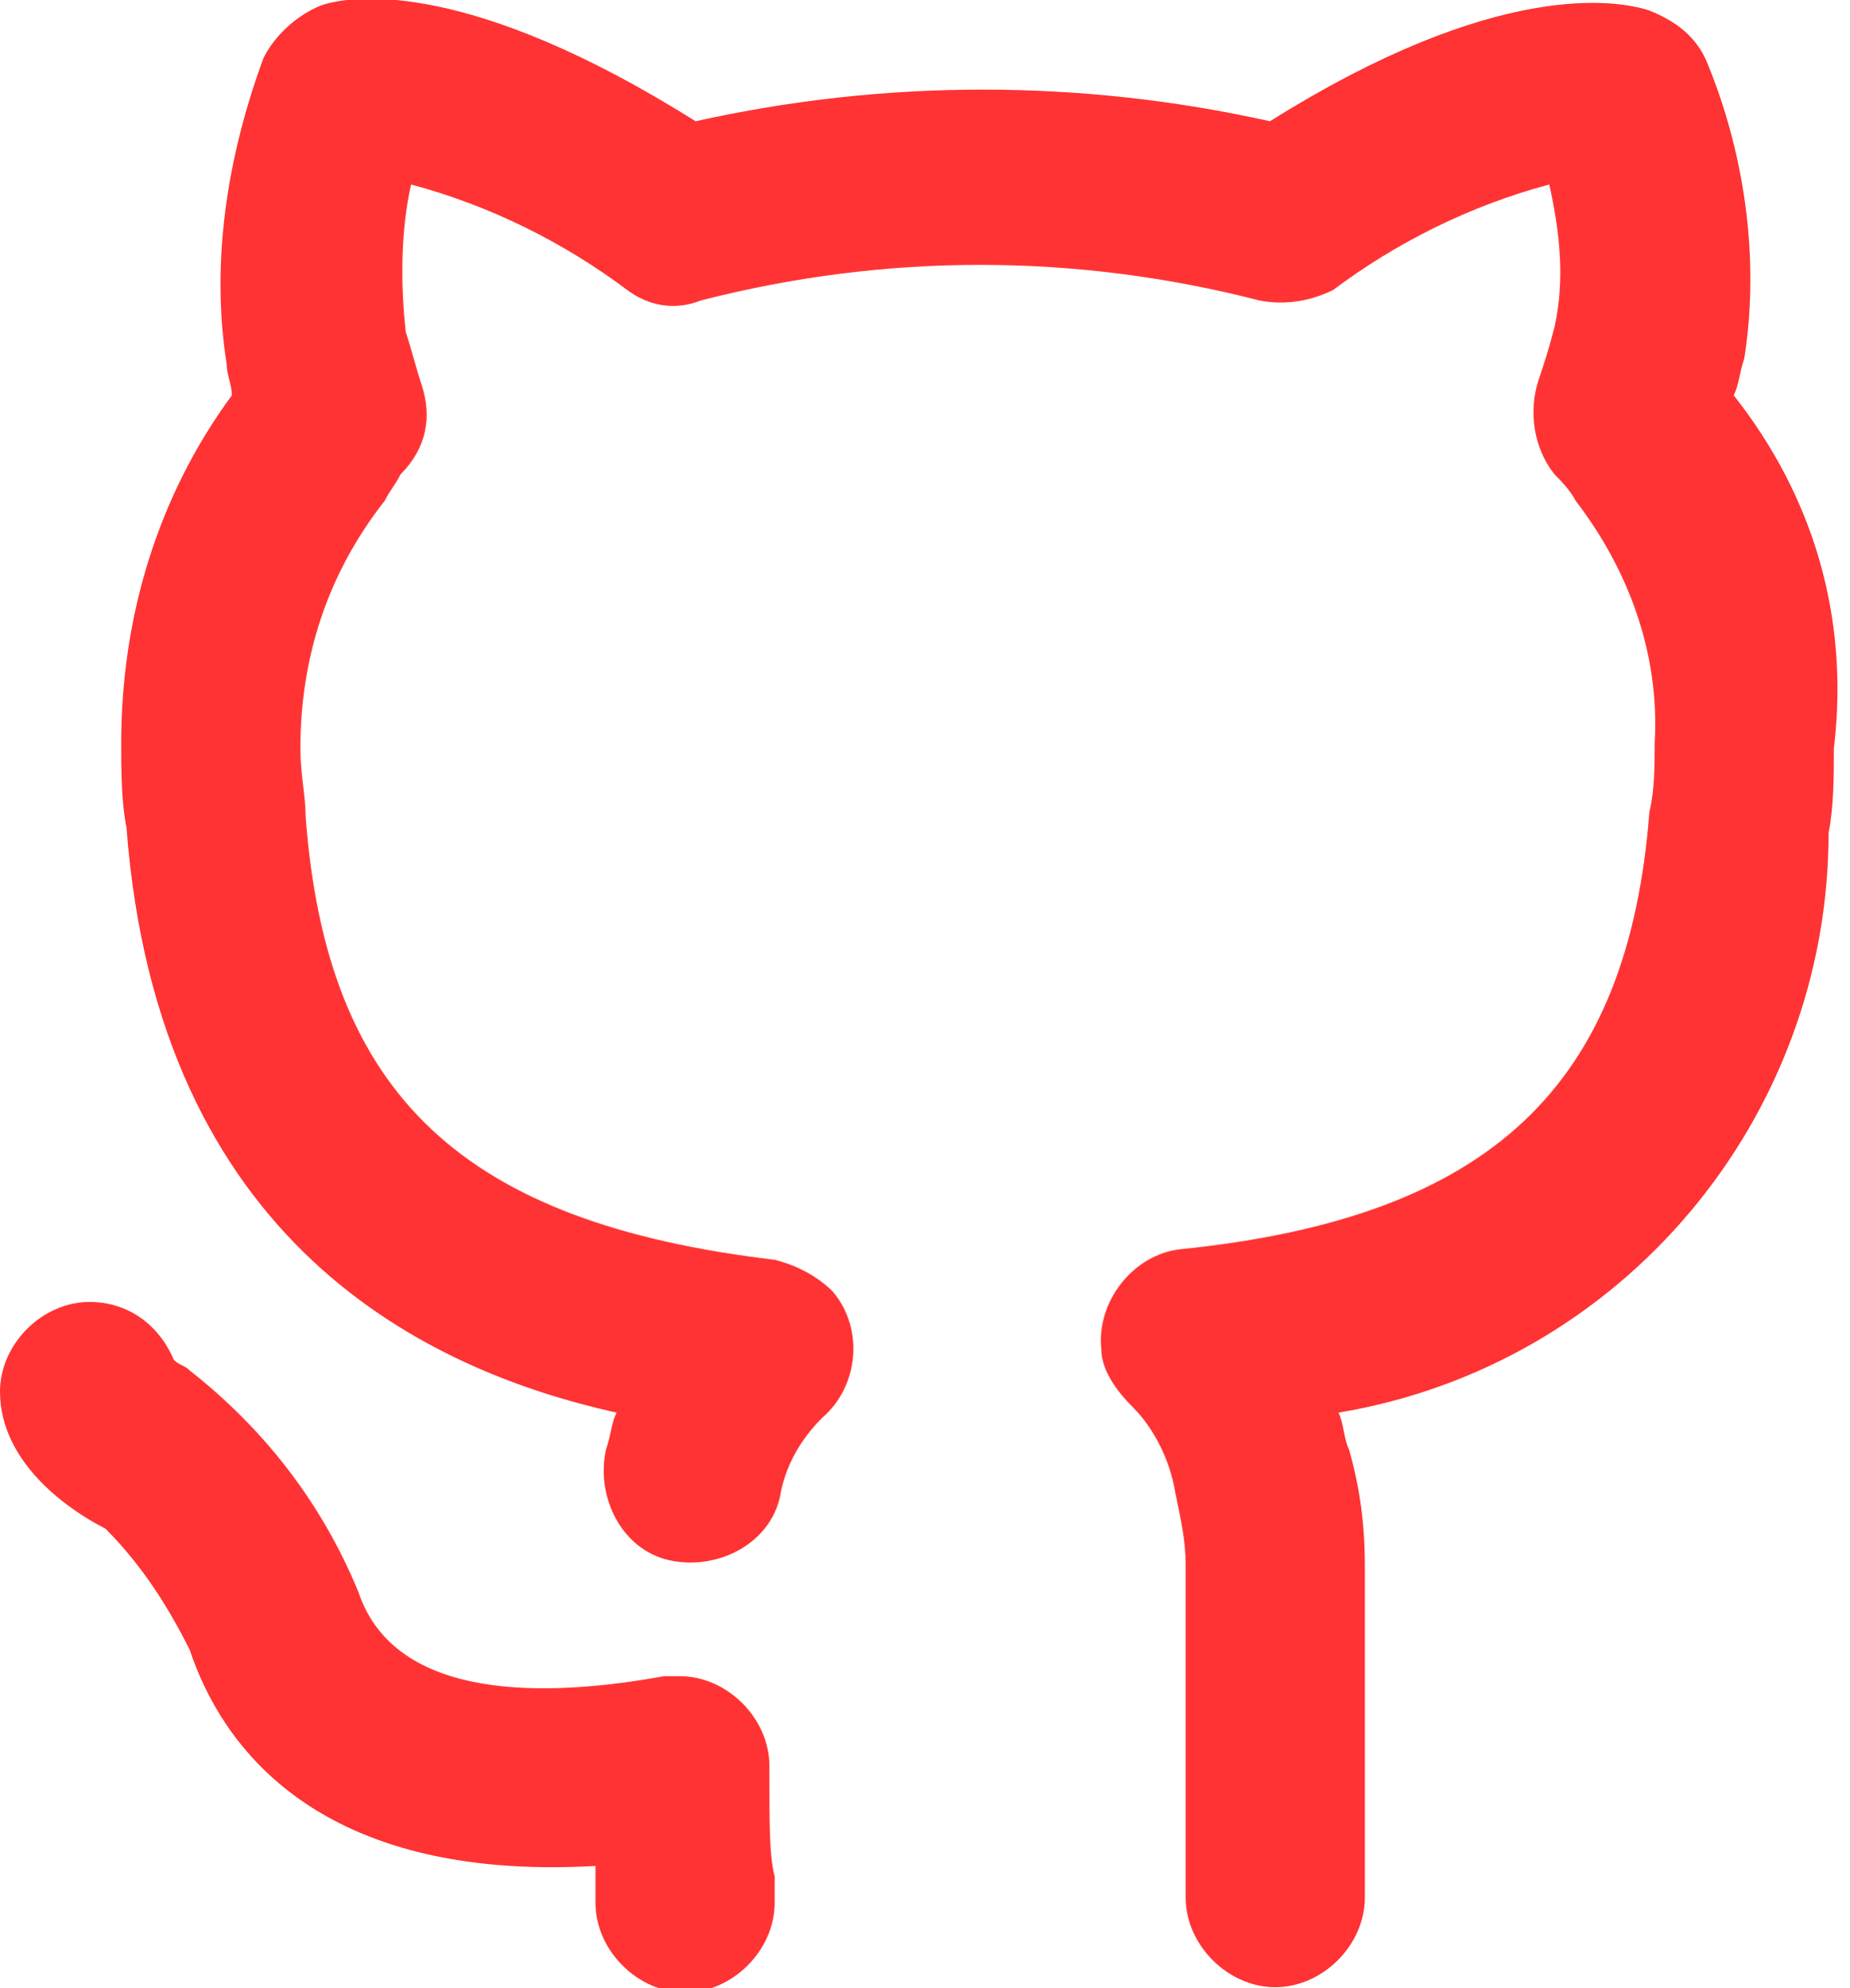
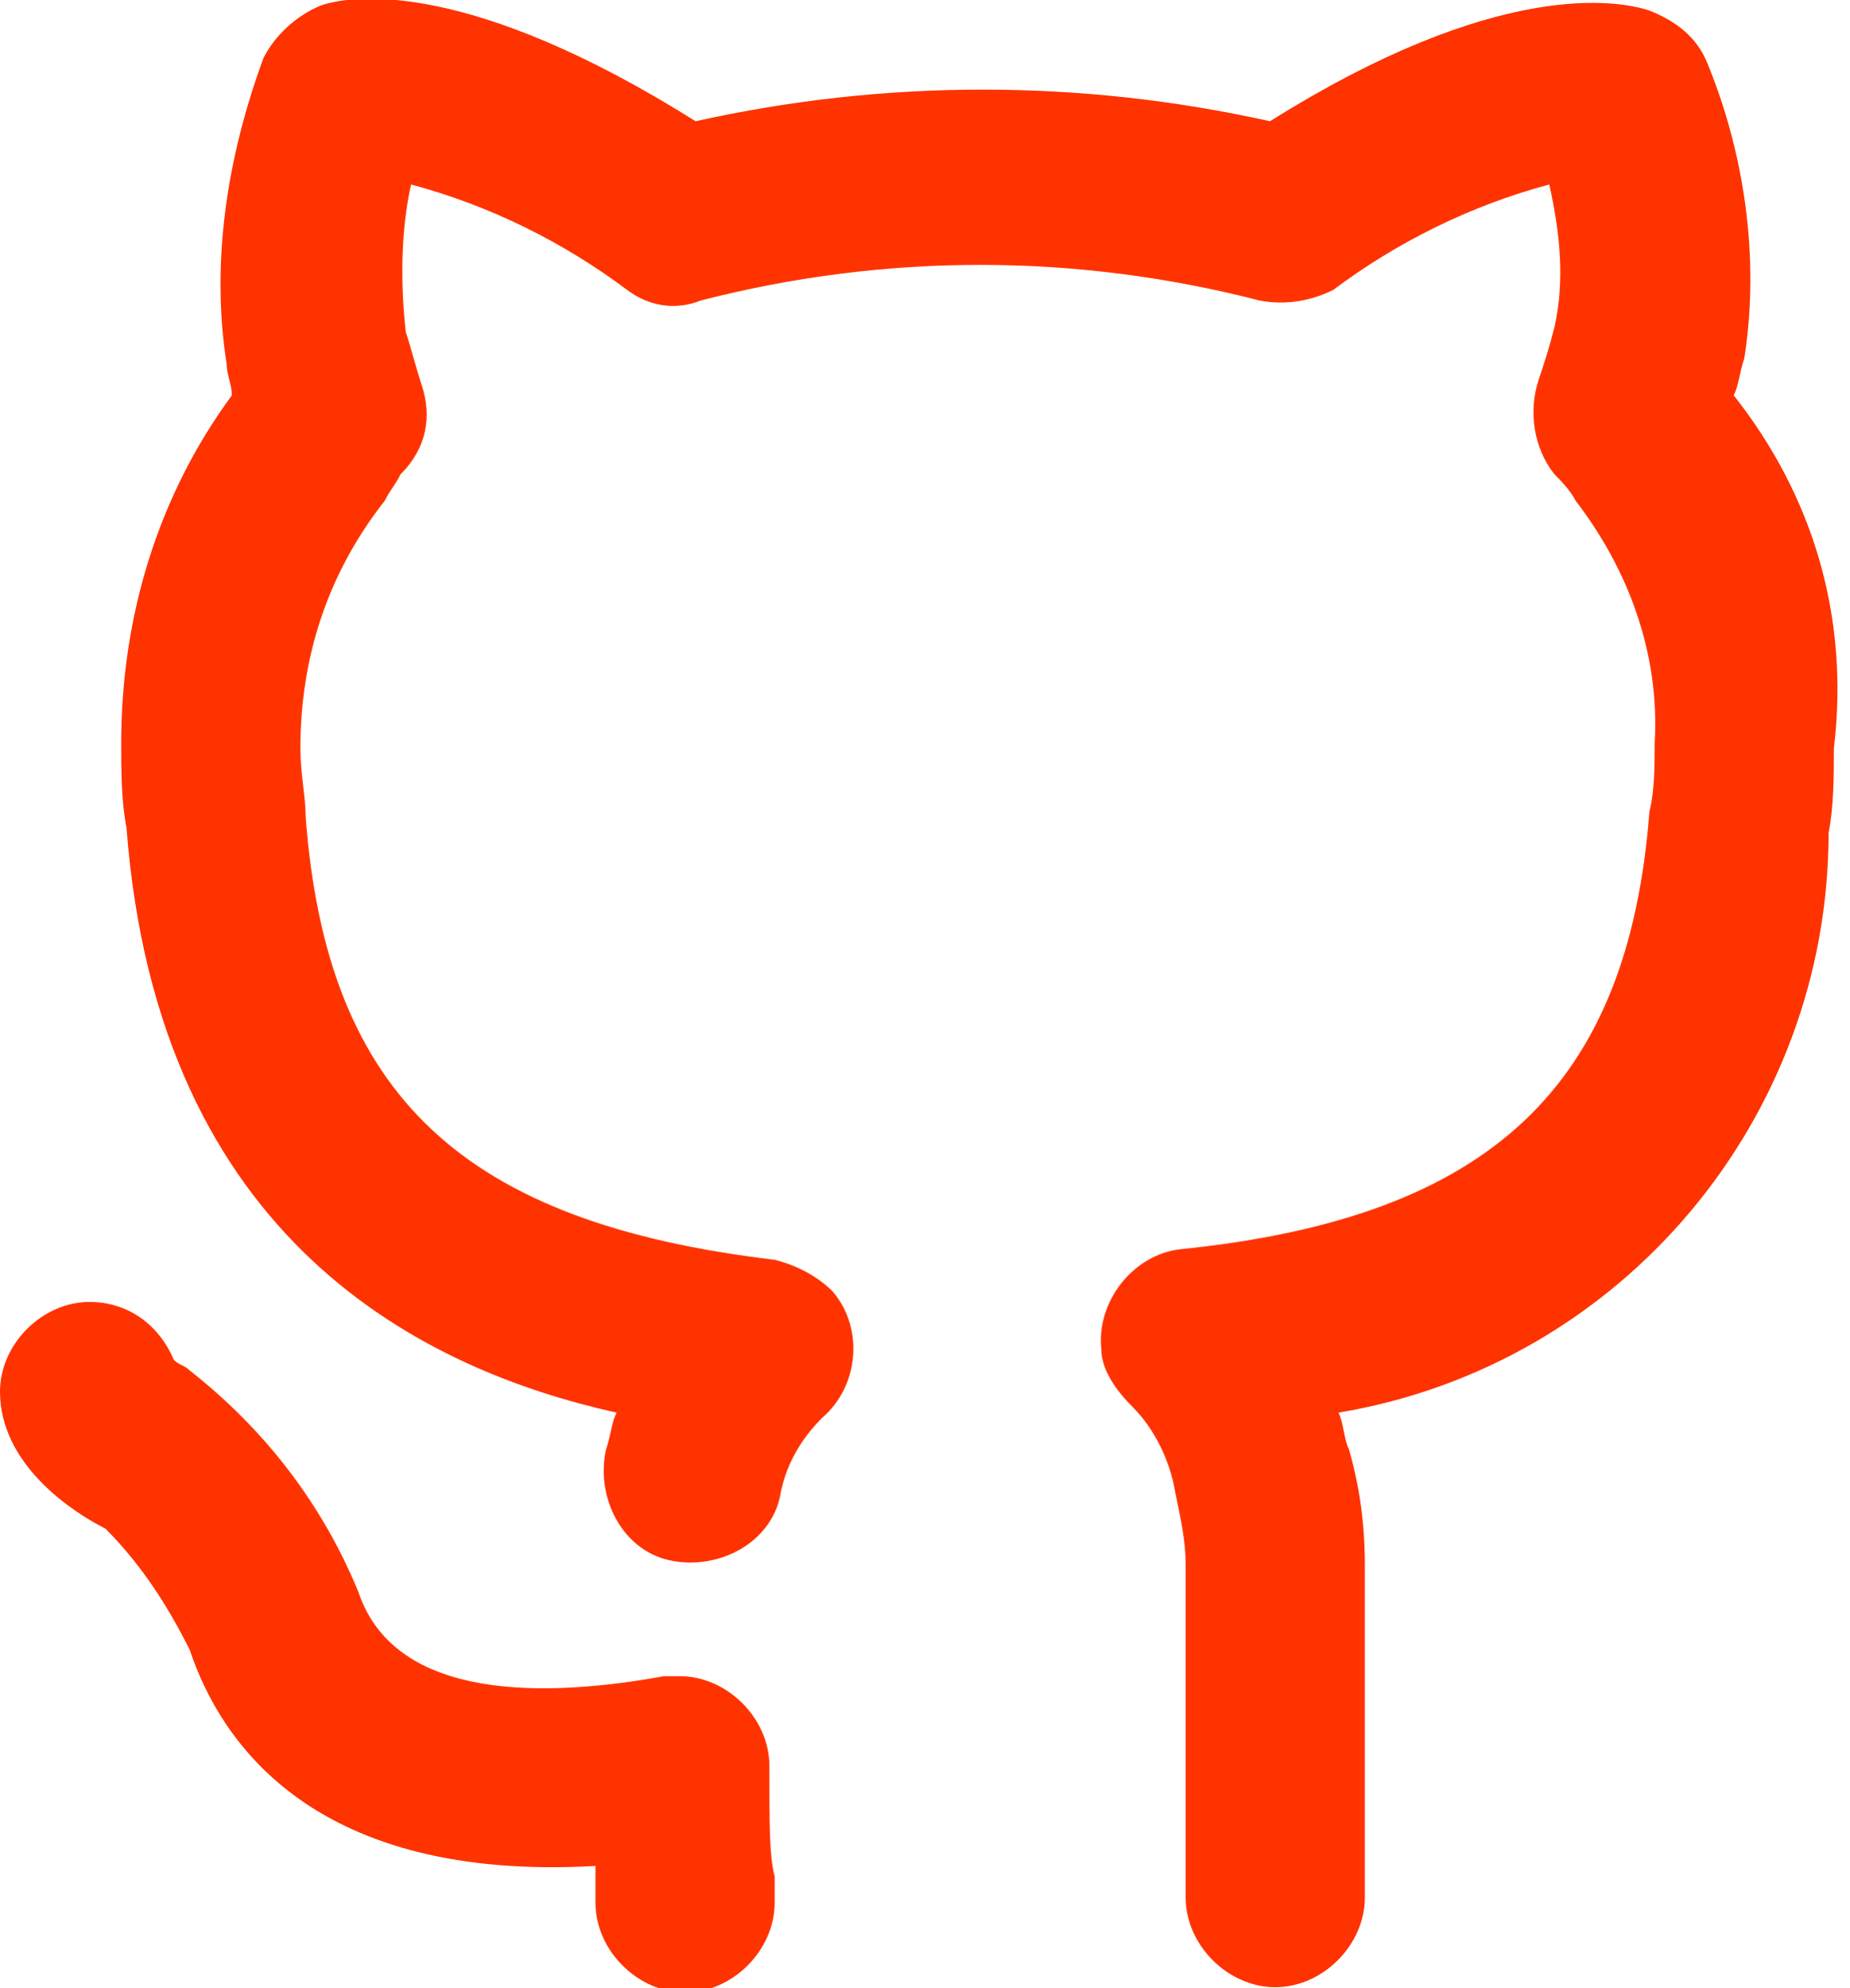
<svg xmlns="http://www.w3.org/2000/svg" version="1.1" id="Layer_1" x="0px" y="0px" viewBox="0 0 35.1 37.7" style="enable-background:new 0 0 35.1 37.7;" xml:space="preserve">
  <style type="text/css">
- 	.st0{fill:#FF3333;}
+ 	.st0{fill:#FF3300;}
</style>
-   <path class="st0" d="M14.6,33.5c0-0.9-0.8-1.7-1.7-1.7c-0.1,0-0.2,0-0.3,0c-2.2,0.4-5.1,0.5-5.8-1.6C6.1,28.5,5,27.1,3.6,26  c-0.1-0.1-0.2-0.1-0.3-0.2c-0.3-0.7-0.9-1.1-1.6-1.1h0c-0.9,0-1.7,0.8-1.7,1.7c0,1.4,1.4,2.3,2,2.6c0.7,0.7,1.2,1.5,1.6,2.3  c0.6,1.8,2.4,4.4,7.7,4.1c0,0.1,0,0.1,0,0.2l0,0.5c0,0.9,0.8,1.7,1.7,1.7s1.7-0.8,1.7-1.7l0-0.5C14.6,35.2,14.6,34.7,14.6,33.5z   M32.9,7.5C33,7.3,33,7.1,33.1,6.8c0.3-1.9,0-3.9-0.7-5.6c-0.2-0.5-0.6-0.8-1.1-1c-0.6-0.2-2.9-0.6-7.2,2.1c-3.6-0.8-7.3-0.8-10.9,0  C8.9-0.4,6.7-0.1,6.1,0.1C5.6,0.3,5.2,0.7,5,1.1C4.3,3,4,5,4.3,6.9c0,0.2,0.1,0.4,0.1,0.6C3,9.4,2.3,11.7,2.3,14.1  c0,0.5,0,1.1,0.1,1.6c0.6,7.9,5.7,10.3,9.3,11.1c-0.1,0.2-0.1,0.4-0.2,0.7c-0.2,0.9,0.3,1.9,1.2,2.1s1.9-0.3,2.1-1.2c0,0,0,0,0,0  c0.1-0.6,0.4-1.1,0.8-1.5c0.7-0.6,0.8-1.7,0.2-2.4c-0.3-0.3-0.7-0.5-1.1-0.6c-5.9-0.7-8.5-3.1-8.9-8.4c0-0.4-0.1-0.8-0.1-1.3  c0-1.7,0.5-3.3,1.6-4.7C7.4,9.3,7.5,9.2,7.6,9C8.1,8.5,8.2,7.9,8,7.3C7.9,7,7.8,6.6,7.7,6.3C7.6,5.4,7.6,4.4,7.8,3.5  c1.5,0.4,2.9,1.1,4.1,2c0.4,0.3,0.9,0.4,1.4,0.2c3.5-0.9,7.1-0.9,10.6,0c0.5,0.1,1,0,1.4-0.2c1.2-0.9,2.6-1.6,4.1-2  c0.2,0.9,0.3,1.8,0.1,2.7c-0.1,0.4-0.2,0.7-0.3,1c-0.2,0.6-0.1,1.3,0.3,1.8c0.1,0.1,0.3,0.3,0.4,0.5c1,1.3,1.6,2.9,1.5,4.6  c0,0.4,0,0.9-0.1,1.3c-0.4,5.2-3,7.7-8.9,8.3c-0.9,0.1-1.6,1-1.5,1.9c0,0.4,0.3,0.8,0.6,1.1c0.4,0.4,0.7,1,0.8,1.6  c0.1,0.5,0.2,0.9,0.2,1.4v4c0,1.1,0,1.9,0,2.3c0,0.9,0.8,1.7,1.7,1.7s1.7-0.8,1.7-1.7c0-0.4,0-1.2,0-2.3v-4c0-0.8-0.1-1.5-0.3-2.2  c-0.1-0.2-0.1-0.5-0.2-0.7c5.4-0.9,9.3-5.6,9.3-11c0.1-0.5,0.1-1.1,0.1-1.6C35.1,11.7,34.4,9.4,32.9,7.5z" />
+   <path class="st0" d="M14.6,33.5c0-0.9-0.8-1.7-1.7-1.7c-0.1,0-0.2,0-0.3,0c-2.2,0.4-5.1,0.5-5.8-1.6C6.1,28.5,5,27.1,3.6,26  c-0.1-0.1-0.2-0.1-0.3-0.2c-0.3-0.7-0.9-1.1-1.6-1.1l0,0c-0.9,0-1.7,0.8-1.7,1.7c0,1.4,1.4,2.3,2,2.6c0.7,0.7,1.2,1.5,1.6,2.3  c0.6,1.8,2.4,4.4,7.7,4.1c0,0.1,0,0.1,0,0.2v0.5c0,0.9,0.8,1.7,1.7,1.7s1.7-0.8,1.7-1.7v-0.5C14.6,35.2,14.6,34.7,14.6,33.5z   M32.9,7.5C33,7.3,33,7.1,33.1,6.8c0.3-1.9,0-3.9-0.7-5.6c-0.2-0.5-0.6-0.8-1.1-1c-0.6-0.2-2.9-0.6-7.2,2.1c-3.6-0.8-7.3-0.8-10.9,0  C8.9-0.4,6.7-0.1,6.1,0.1C5.6,0.3,5.2,0.7,5,1.1C4.3,3,4,5,4.3,6.9c0,0.2,0.1,0.4,0.1,0.6C3,9.4,2.3,11.7,2.3,14.1  c0,0.5,0,1.1,0.1,1.6C3,23.6,8.1,26,11.7,26.8c-0.1,0.2-0.1,0.4-0.2,0.7c-0.2,0.9,0.3,1.9,1.2,2.1s1.9-0.3,2.1-1.2l0,0  c0.1-0.6,0.4-1.1,0.8-1.5c0.7-0.6,0.8-1.7,0.2-2.4c-0.3-0.3-0.7-0.5-1.1-0.6c-5.9-0.7-8.5-3.1-8.9-8.4c0-0.4-0.1-0.8-0.1-1.3  c0-1.7,0.5-3.3,1.6-4.7C7.4,9.3,7.5,9.2,7.6,9C8.1,8.5,8.2,7.9,8,7.3C7.9,7,7.8,6.6,7.7,6.3C7.6,5.4,7.6,4.4,7.8,3.5  c1.5,0.4,2.9,1.1,4.1,2c0.4,0.3,0.9,0.4,1.4,0.2c3.5-0.9,7.1-0.9,10.6,0c0.5,0.1,1,0,1.4-0.2c1.2-0.9,2.6-1.6,4.1-2  c0.2,0.9,0.3,1.8,0.1,2.7c-0.1,0.4-0.2,0.7-0.3,1C29,7.8,29.1,8.5,29.5,9c0.1,0.1,0.3,0.3,0.4,0.5c1,1.3,1.6,2.9,1.5,4.6  c0,0.4,0,0.9-0.1,1.3c-0.4,5.2-3,7.7-8.9,8.3c-0.9,0.1-1.6,1-1.5,1.9c0,0.4,0.3,0.8,0.6,1.1c0.4,0.4,0.7,1,0.8,1.6  c0.1,0.5,0.2,0.9,0.2,1.4v4c0,1.1,0,1.9,0,2.3c0,0.9,0.8,1.7,1.7,1.7s1.7-0.8,1.7-1.7c0-0.4,0-1.2,0-2.3v-4c0-0.8-0.1-1.5-0.3-2.2  c-0.1-0.2-0.1-0.5-0.2-0.7c5.4-0.9,9.3-5.6,9.3-11c0.1-0.5,0.1-1.1,0.1-1.6C35.1,11.7,34.4,9.4,32.9,7.5z" />
</svg>
